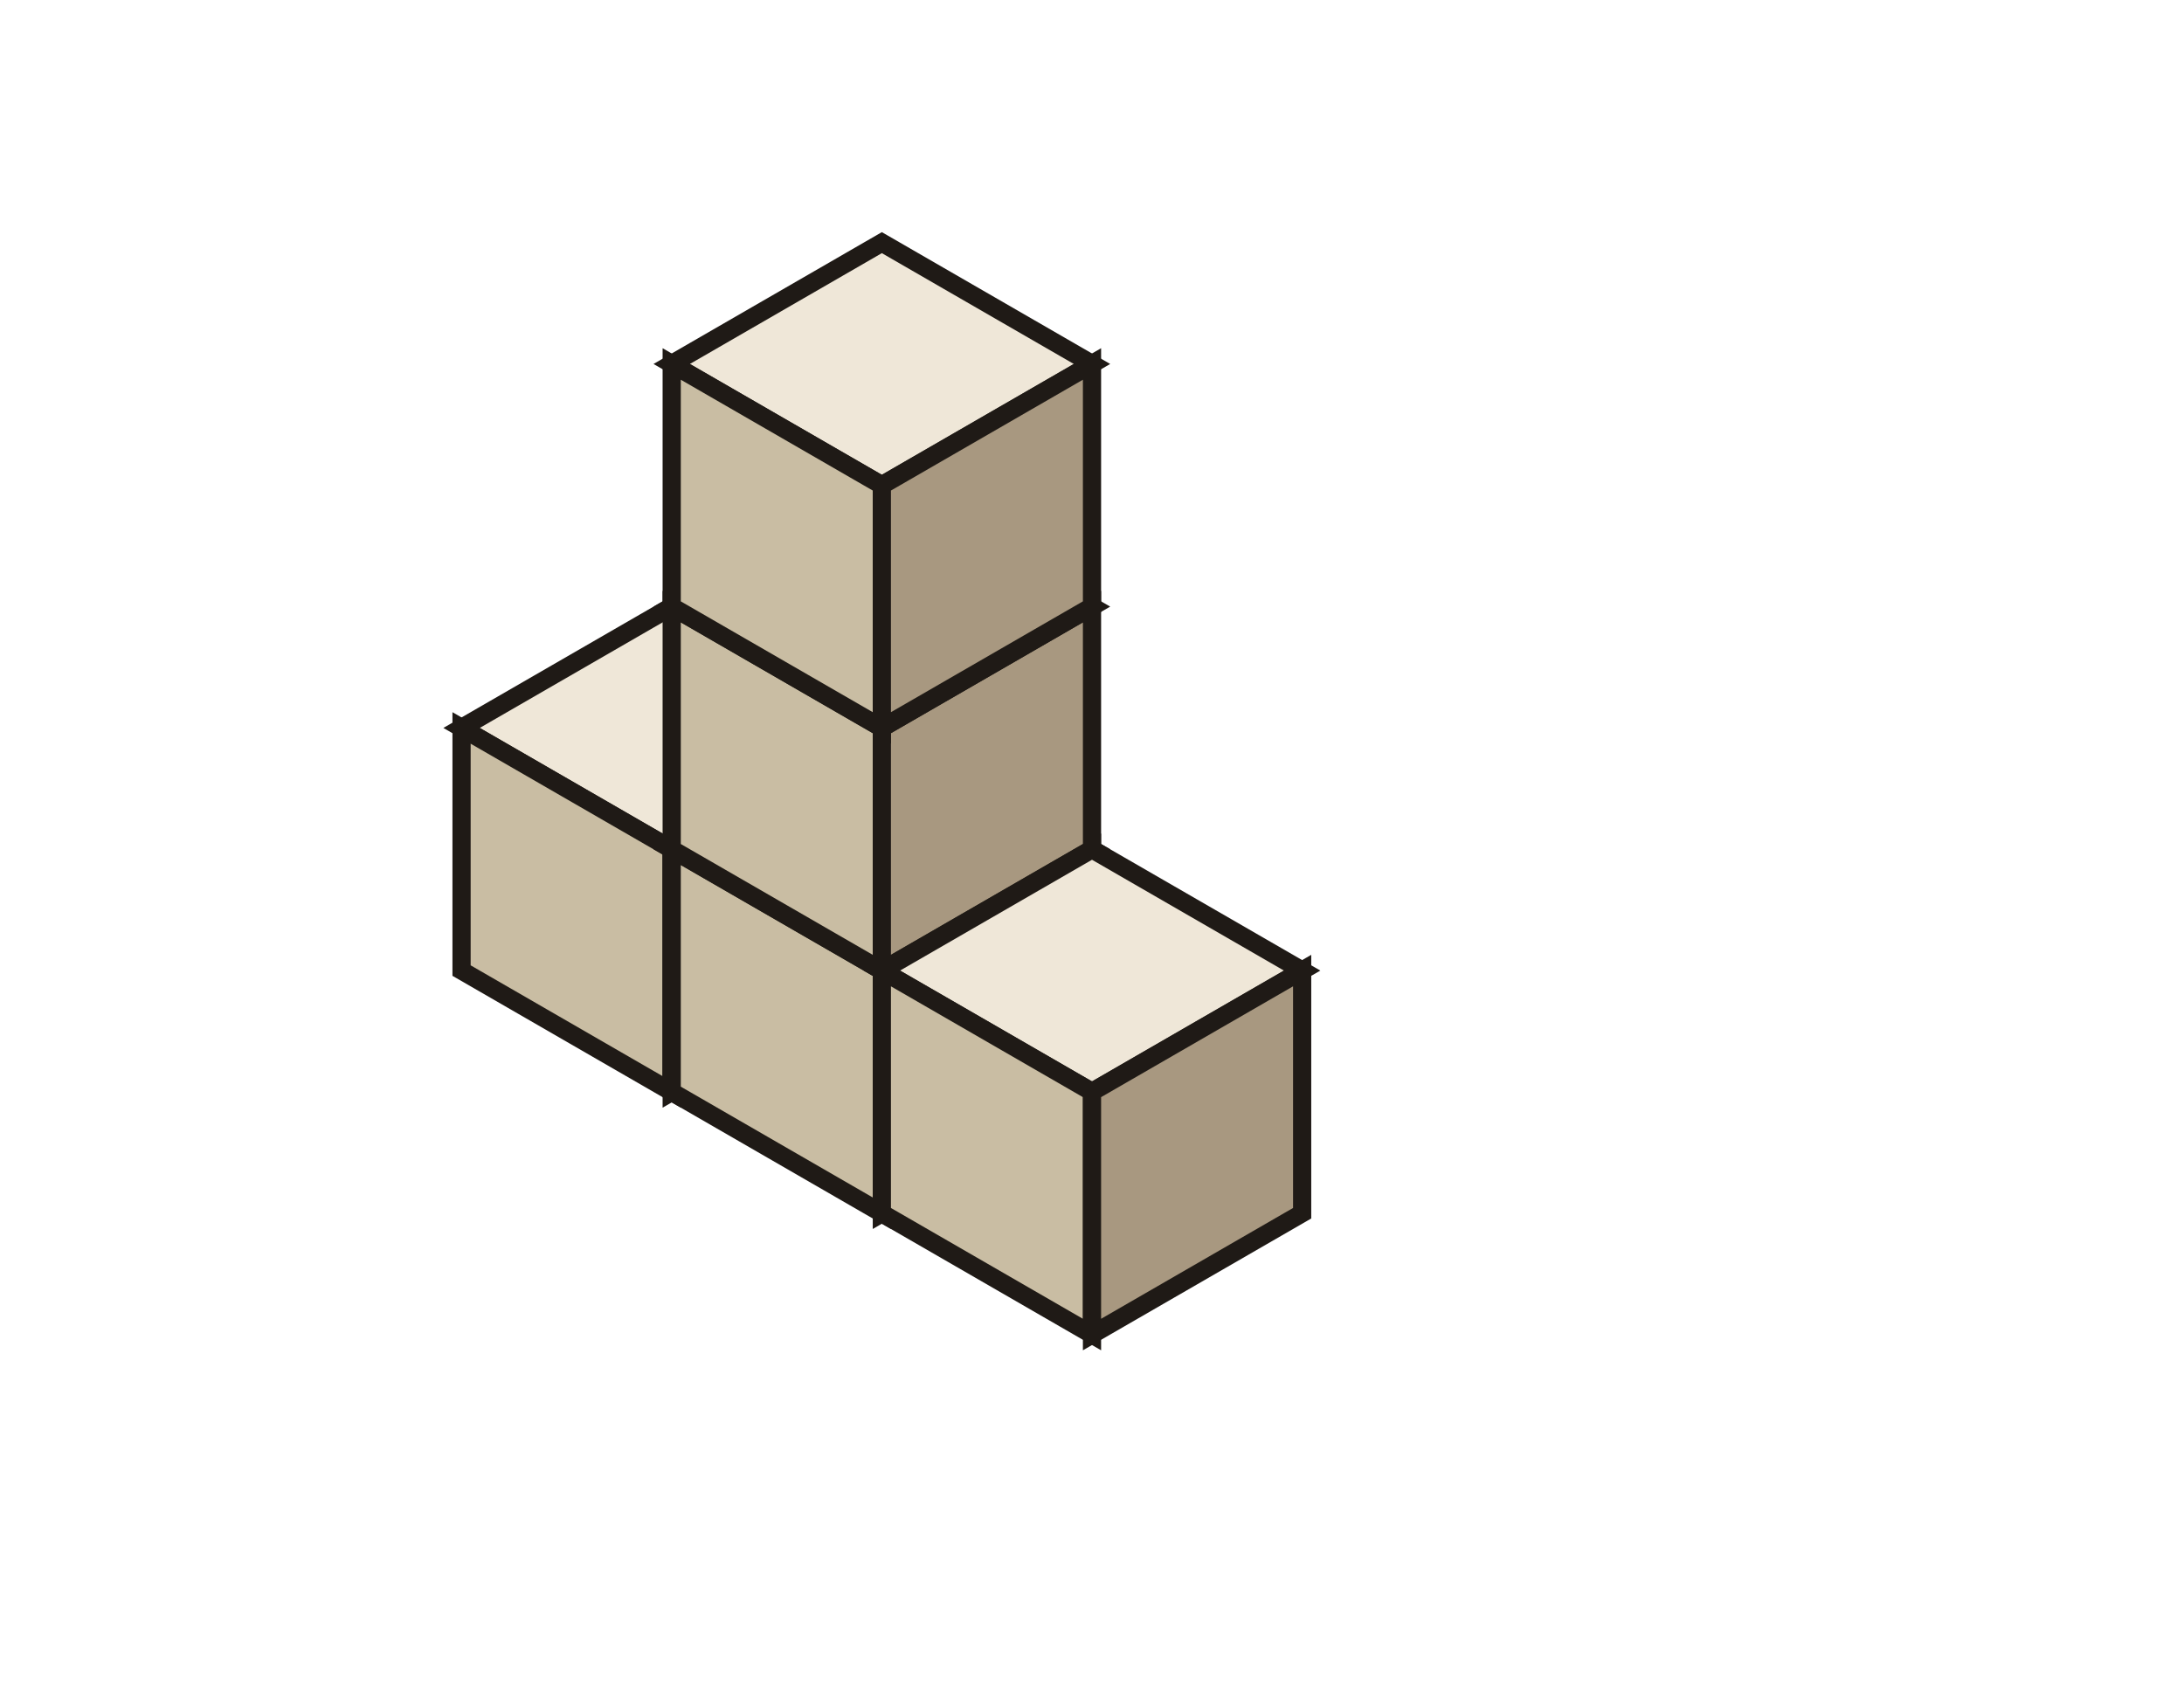
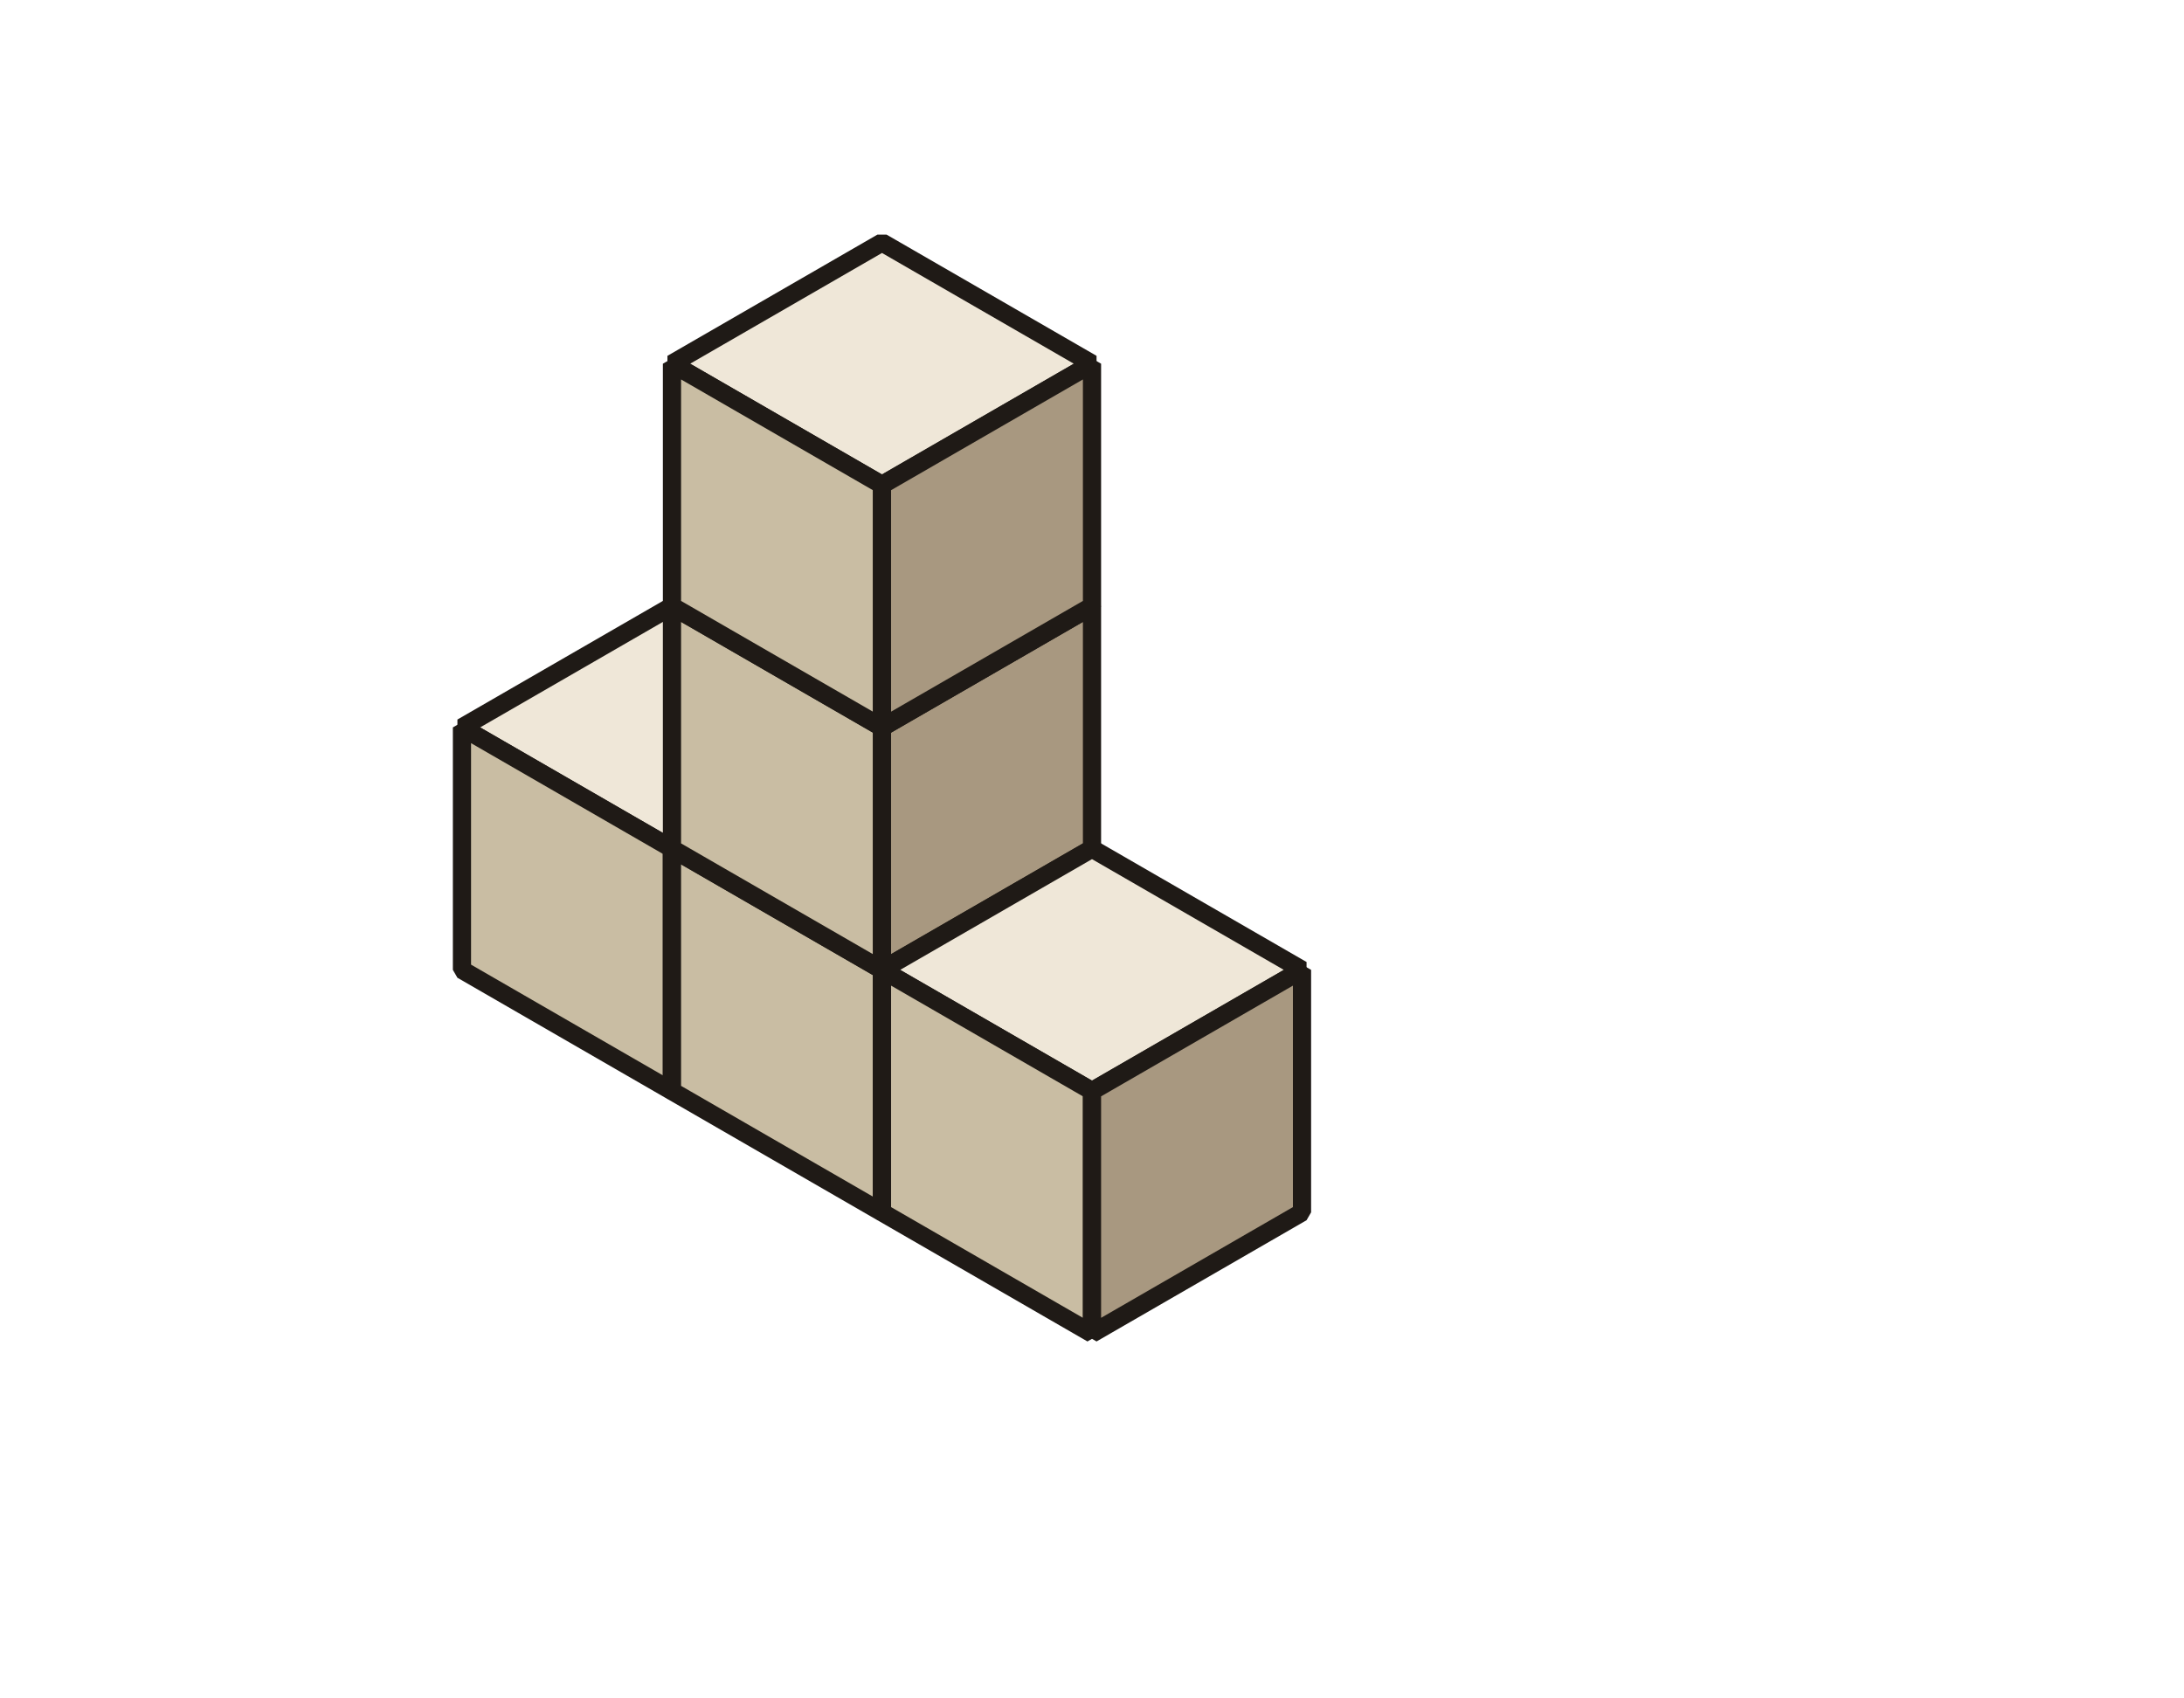
- <svg xmlns="http://www.w3.org/2000/svg" fill="currentColor" viewBox="0 0 180 140" width="180" height="140" font-family="'Latin Modern Roman', Georgia, 'Times New Roman', serif">
+ <svg xmlns="http://www.w3.org/2000/svg" fill="currentColor" viewBox="0 0 180 140" width="220" height="171" font-family="'Latin Modern Roman', Georgia, 'Times New Roman', serif">
  <defs>
    <g id="cube">
-       <polygon points="0,-20 17.32,-30 0,-40 -17.32,-30" fill="#efe7d8" stroke="#1f1a16" stroke-width="1.5" />
-       <polygon points="0,0 -17.32,-10 -17.32,-30 0,-20" fill="#c9bda3" stroke="#1f1a16" stroke-width="1.5" />
-       <polygon points="0,0 17.32,-10 17.32,-30 0,-20" fill="#a89880" stroke="#1f1a16" stroke-width="1.5" />
+       <polygon points="0,-20 17.32,-30 0,-40 -17.32,-30" fill="#efe7d8" stroke="#1f1a16" stroke-width="1.5" stroke-linejoin="bevel" />
+       <polygon points="0,0 -17.32,-10 -17.32,-30 0,-20" fill="#c9bda3" stroke="#1f1a16" stroke-width="1.5" stroke-linejoin="bevel" />
+       <polygon points="0,0 17.32,-10 17.32,-30 0,-20" fill="#a89880" stroke="#1f1a16" stroke-width="1.5" stroke-linejoin="bevel" />
    </g>
  </defs>
  <use href="#cube" transform="translate(55.36, 90)" />
  <use href="#cube" transform="translate(72.68, 100)" />
  <use href="#cube" transform="translate(72.68, 80)" />
  <use href="#cube" transform="translate(72.68, 60)" />
  <use href="#cube" transform="translate(90, 110)" />
</svg>
